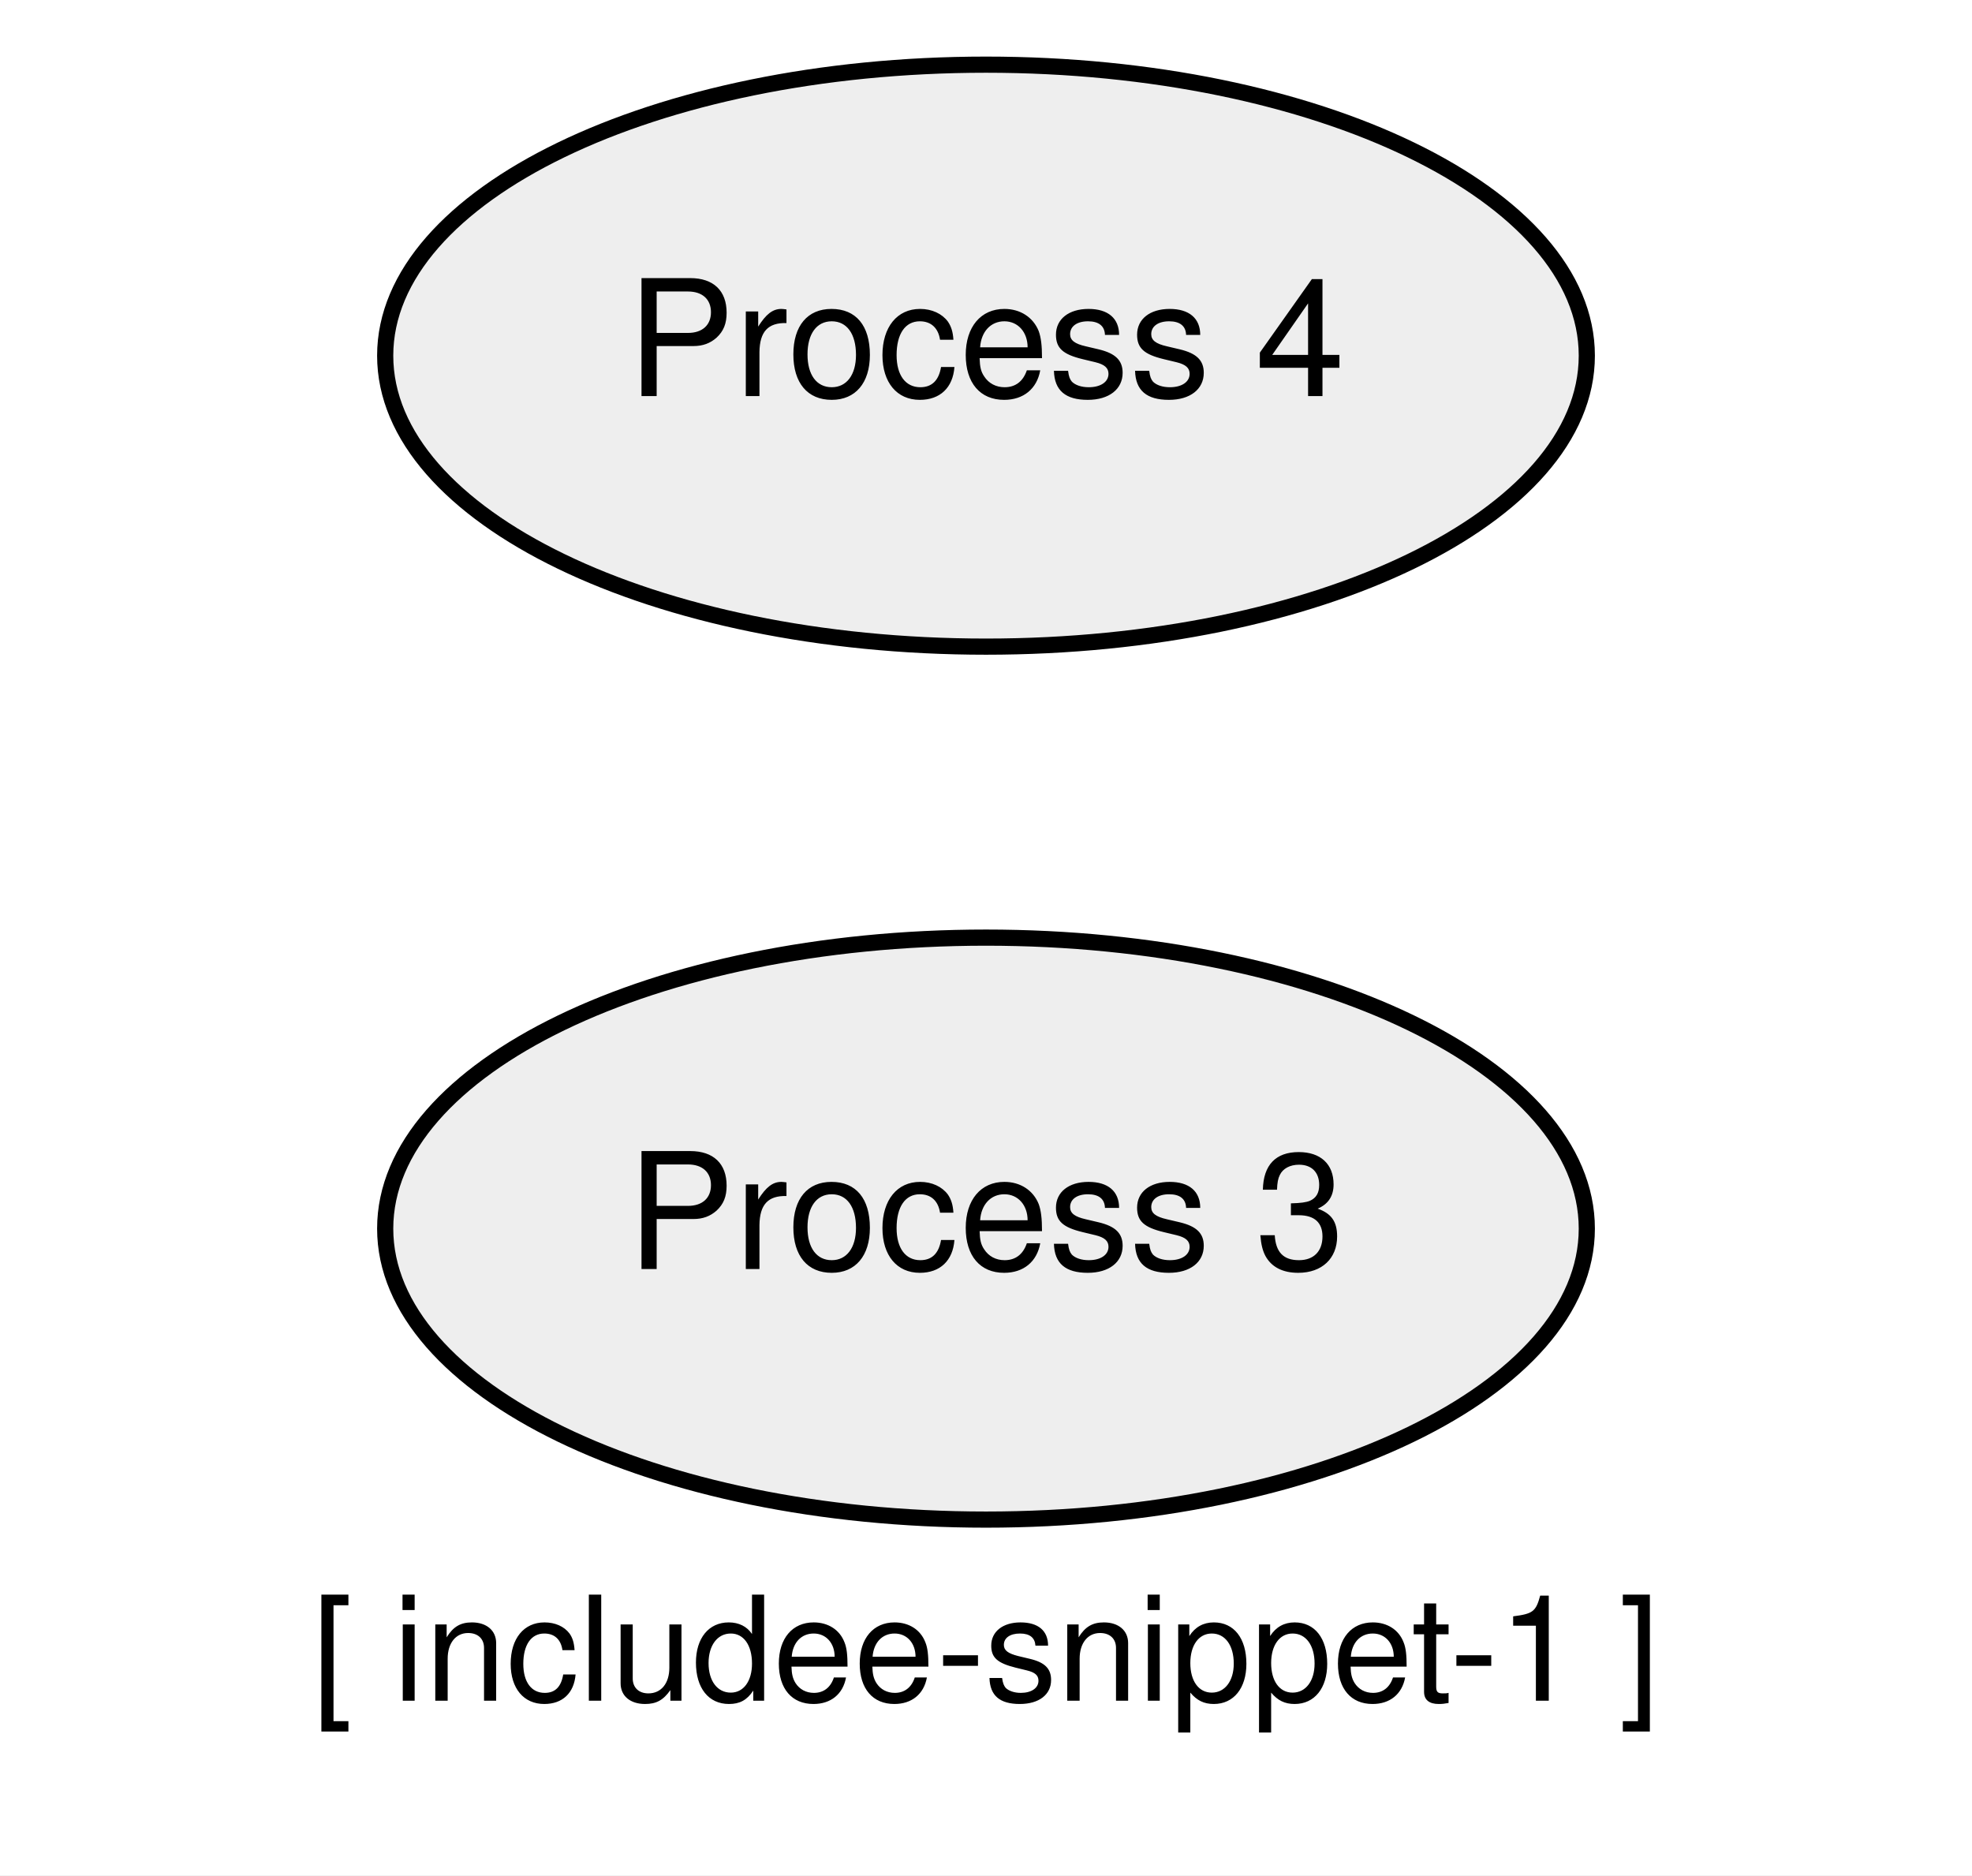
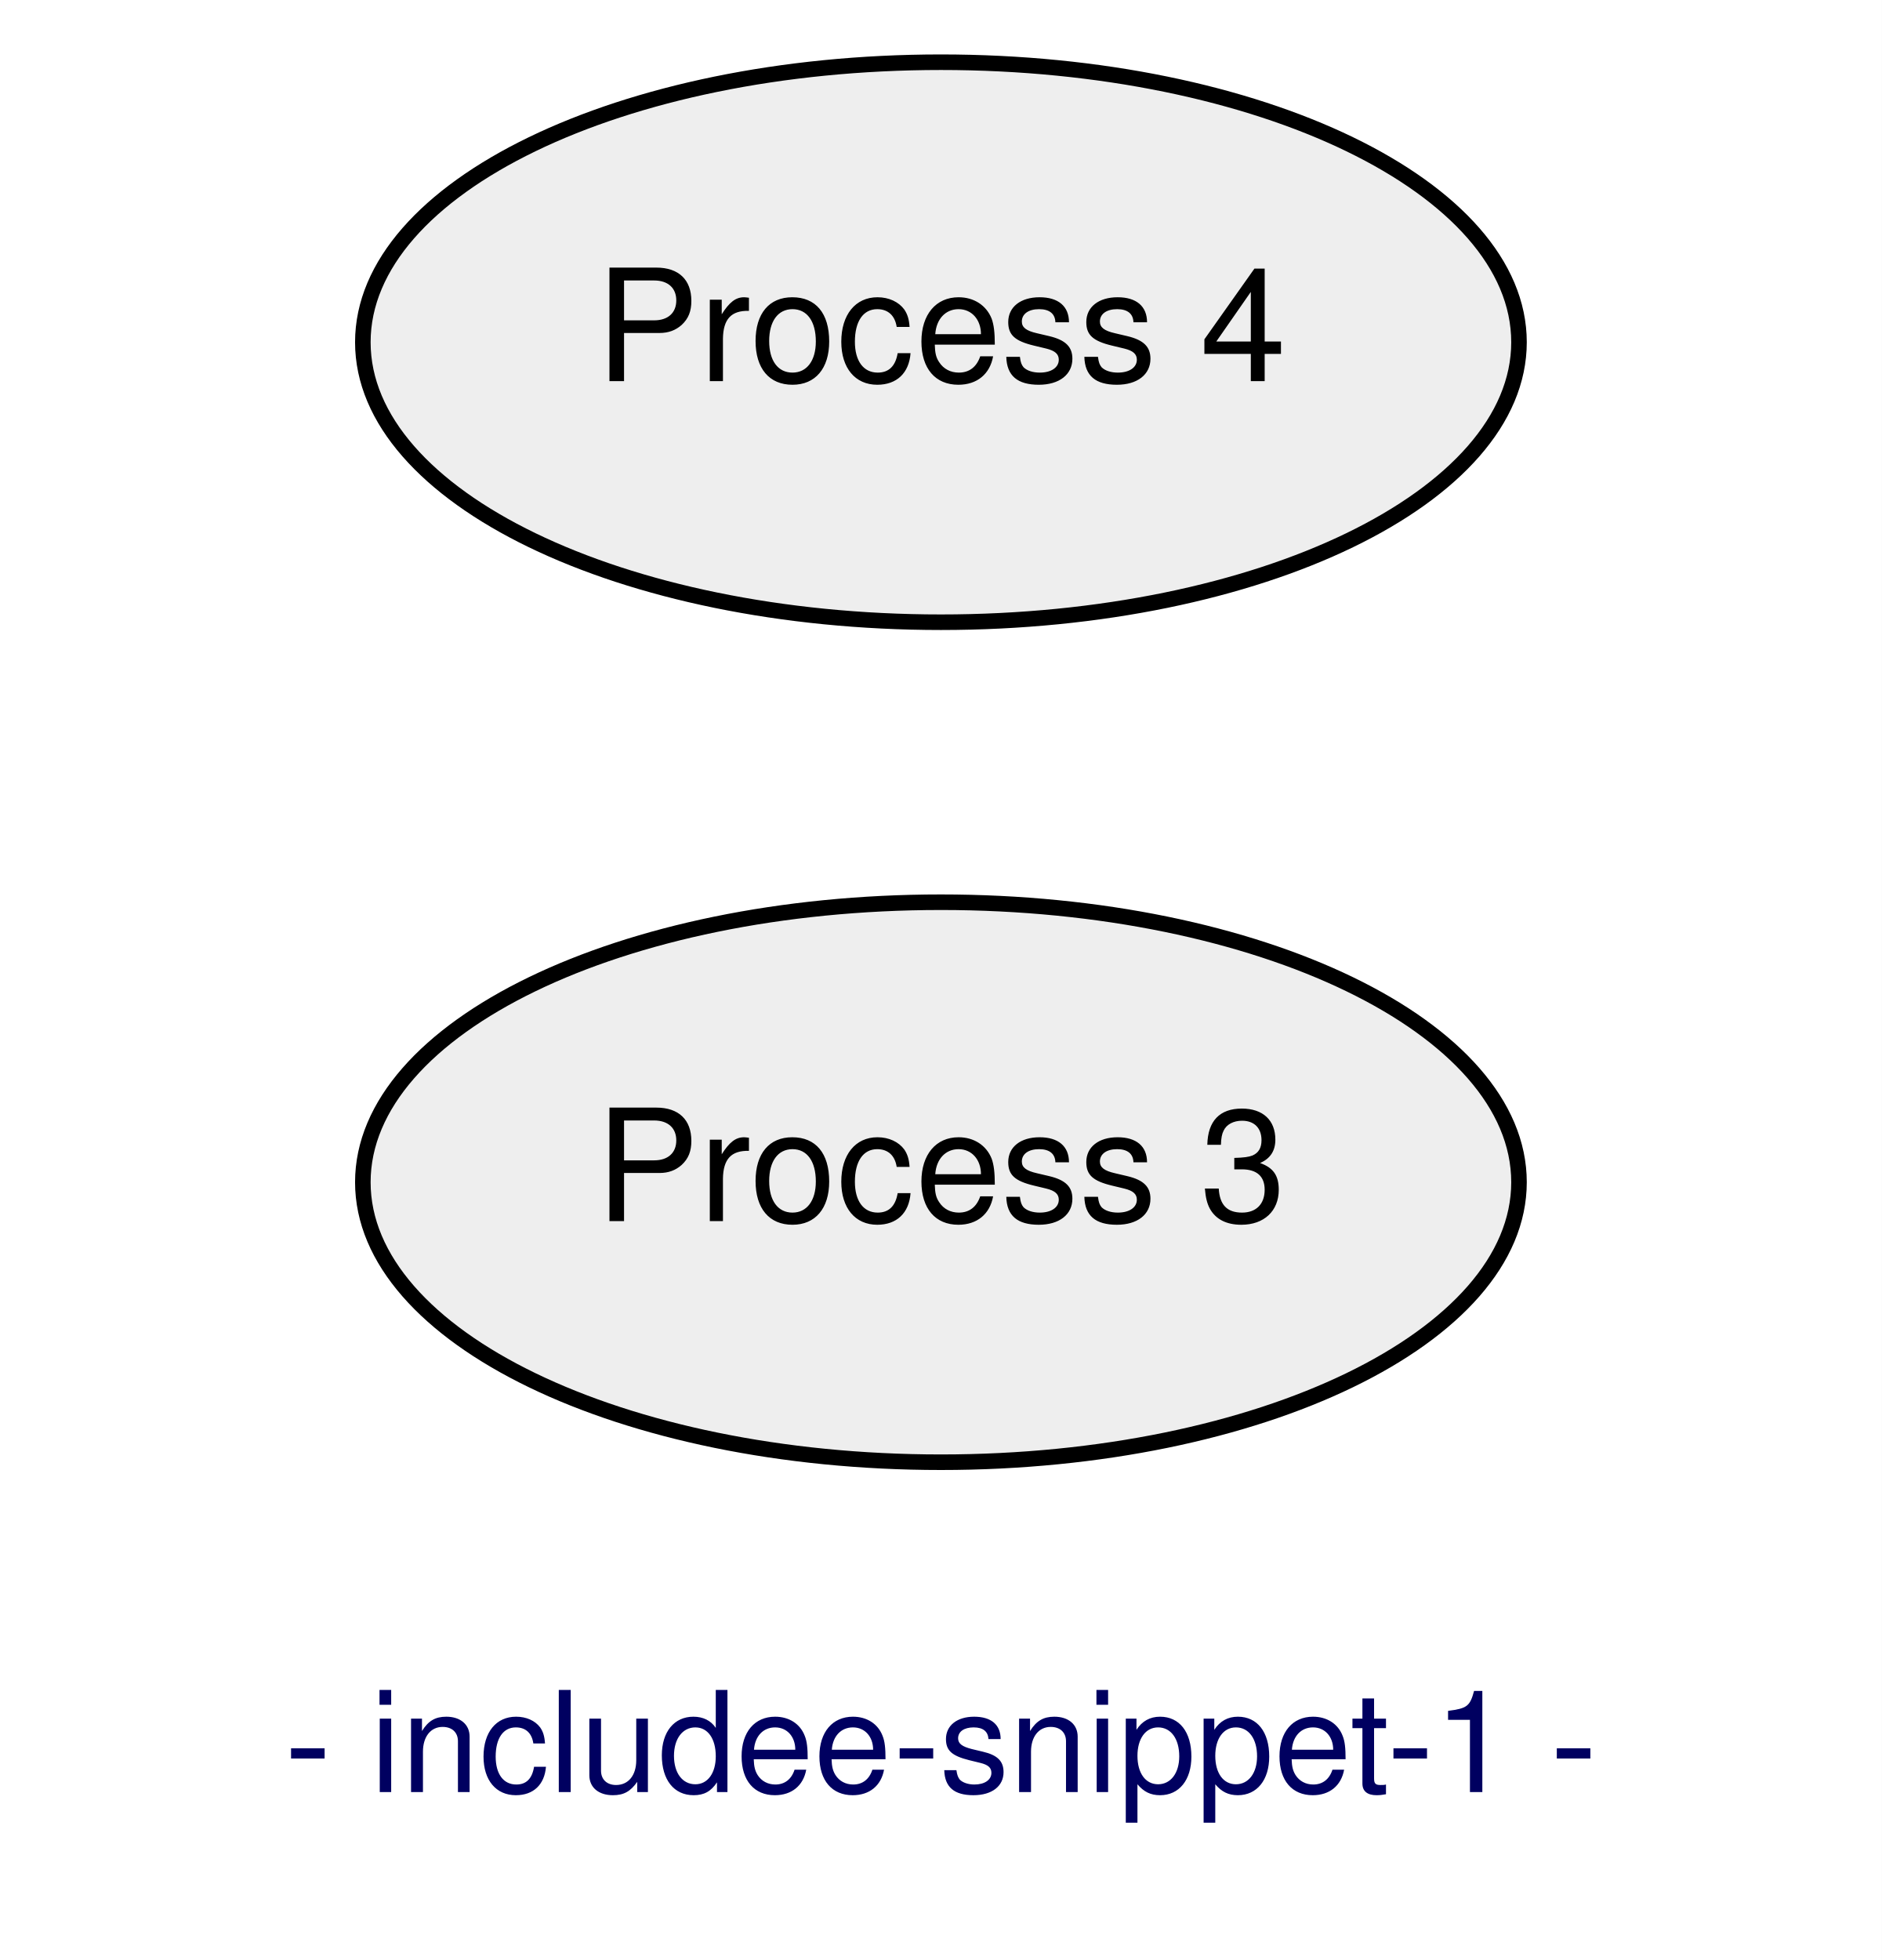
- <svg xmlns="http://www.w3.org/2000/svg" width="122pt" height="116pt" viewBox="0.00 0.00 122.00 116.00">
-   <g id="graph0" class="graph" transform="scale(1 1) rotate(0) translate(4 112)">
-     <polygon fill="white" stroke="transparent" points="-4,4 -4,-112 118,-112 118,4 -4,4" />
-     <text text-anchor="middle" x="57" y="-6.8" font-family="Helvetica,sans-Serif" font-size="9.00">[ includee-snippet-1 ]</text>
+ <svg xmlns="http://www.w3.org/2000/svg" width="121pt" height="126pt" viewBox="0.00 0.00 121.00 126.00">
+   <g id="graph0" class="graph" transform="scale(1 1) rotate(0) translate(4 122)">
+     <polygon fill="white" stroke="transparent" points="-4,4 -4,-122 117,-122 117,4 -4,4" />
+     <text text-anchor="middle" x="56.5" y="-6.8" font-family="Helvetica,sans-Serif" font-size="9.00" fill="#000060">- includee-snippet-1 -</text>
    <g id="node1" class="node">
-       <ellipse fill="#eeeeee" stroke="black" cx="57" cy="-36" rx="37.17" ry="18" />
-       <text text-anchor="middle" x="57" y="-33.5" font-family="Helvetica,sans-Serif" font-size="10.00">Process 3</text>
+       <ellipse fill="#eeeeee" stroke="black" cx="56.5" cy="-46" rx="37.17" ry="18" />
+       <text text-anchor="middle" x="56.5" y="-43.5" font-family="Helvetica,sans-Serif" font-size="10.00">Process 3</text>
    </g>
    <g id="node2" class="node">
-       <ellipse fill="#eeeeee" stroke="black" cx="57" cy="-90" rx="37.17" ry="18" />
-       <text text-anchor="middle" x="57" y="-87.5" font-family="Helvetica,sans-Serif" font-size="10.00">Process 4</text>
+       <ellipse fill="#eeeeee" stroke="black" cx="56.5" cy="-100" rx="37.17" ry="18" />
+       <text text-anchor="middle" x="56.5" y="-97.5" font-family="Helvetica,sans-Serif" font-size="10.00">Process 4</text>
    </g>
  </g>
</svg>
